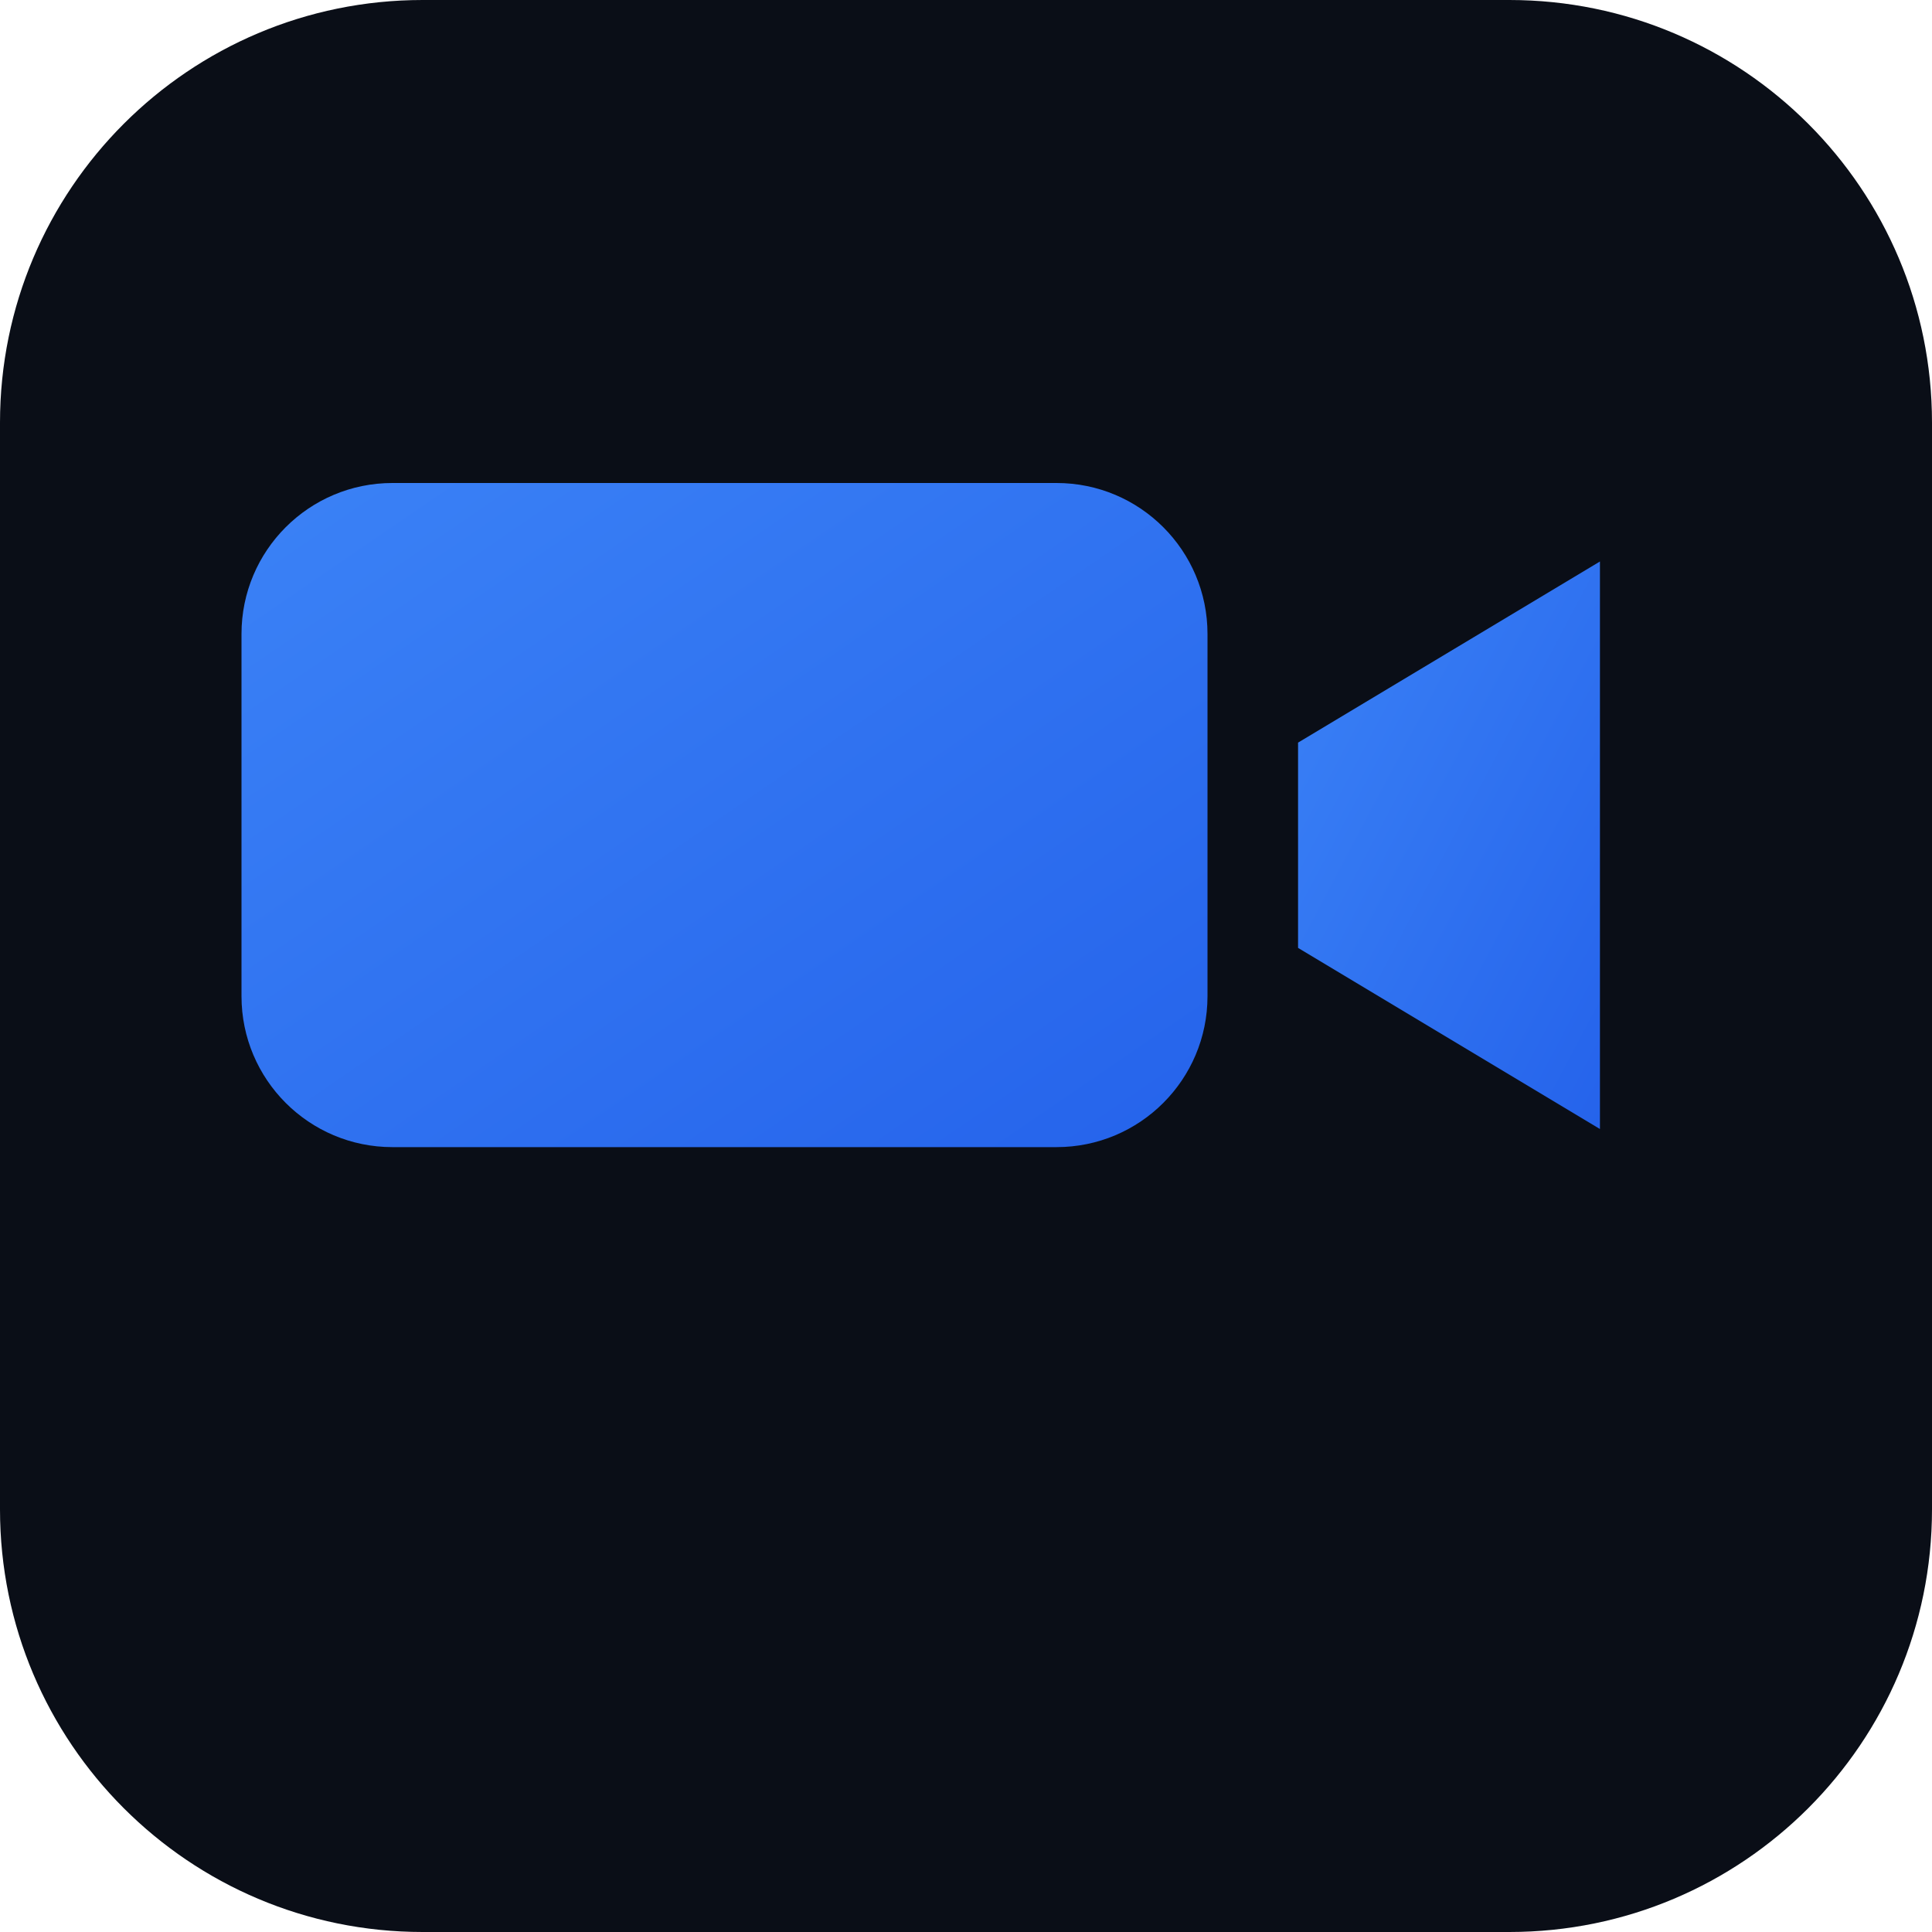
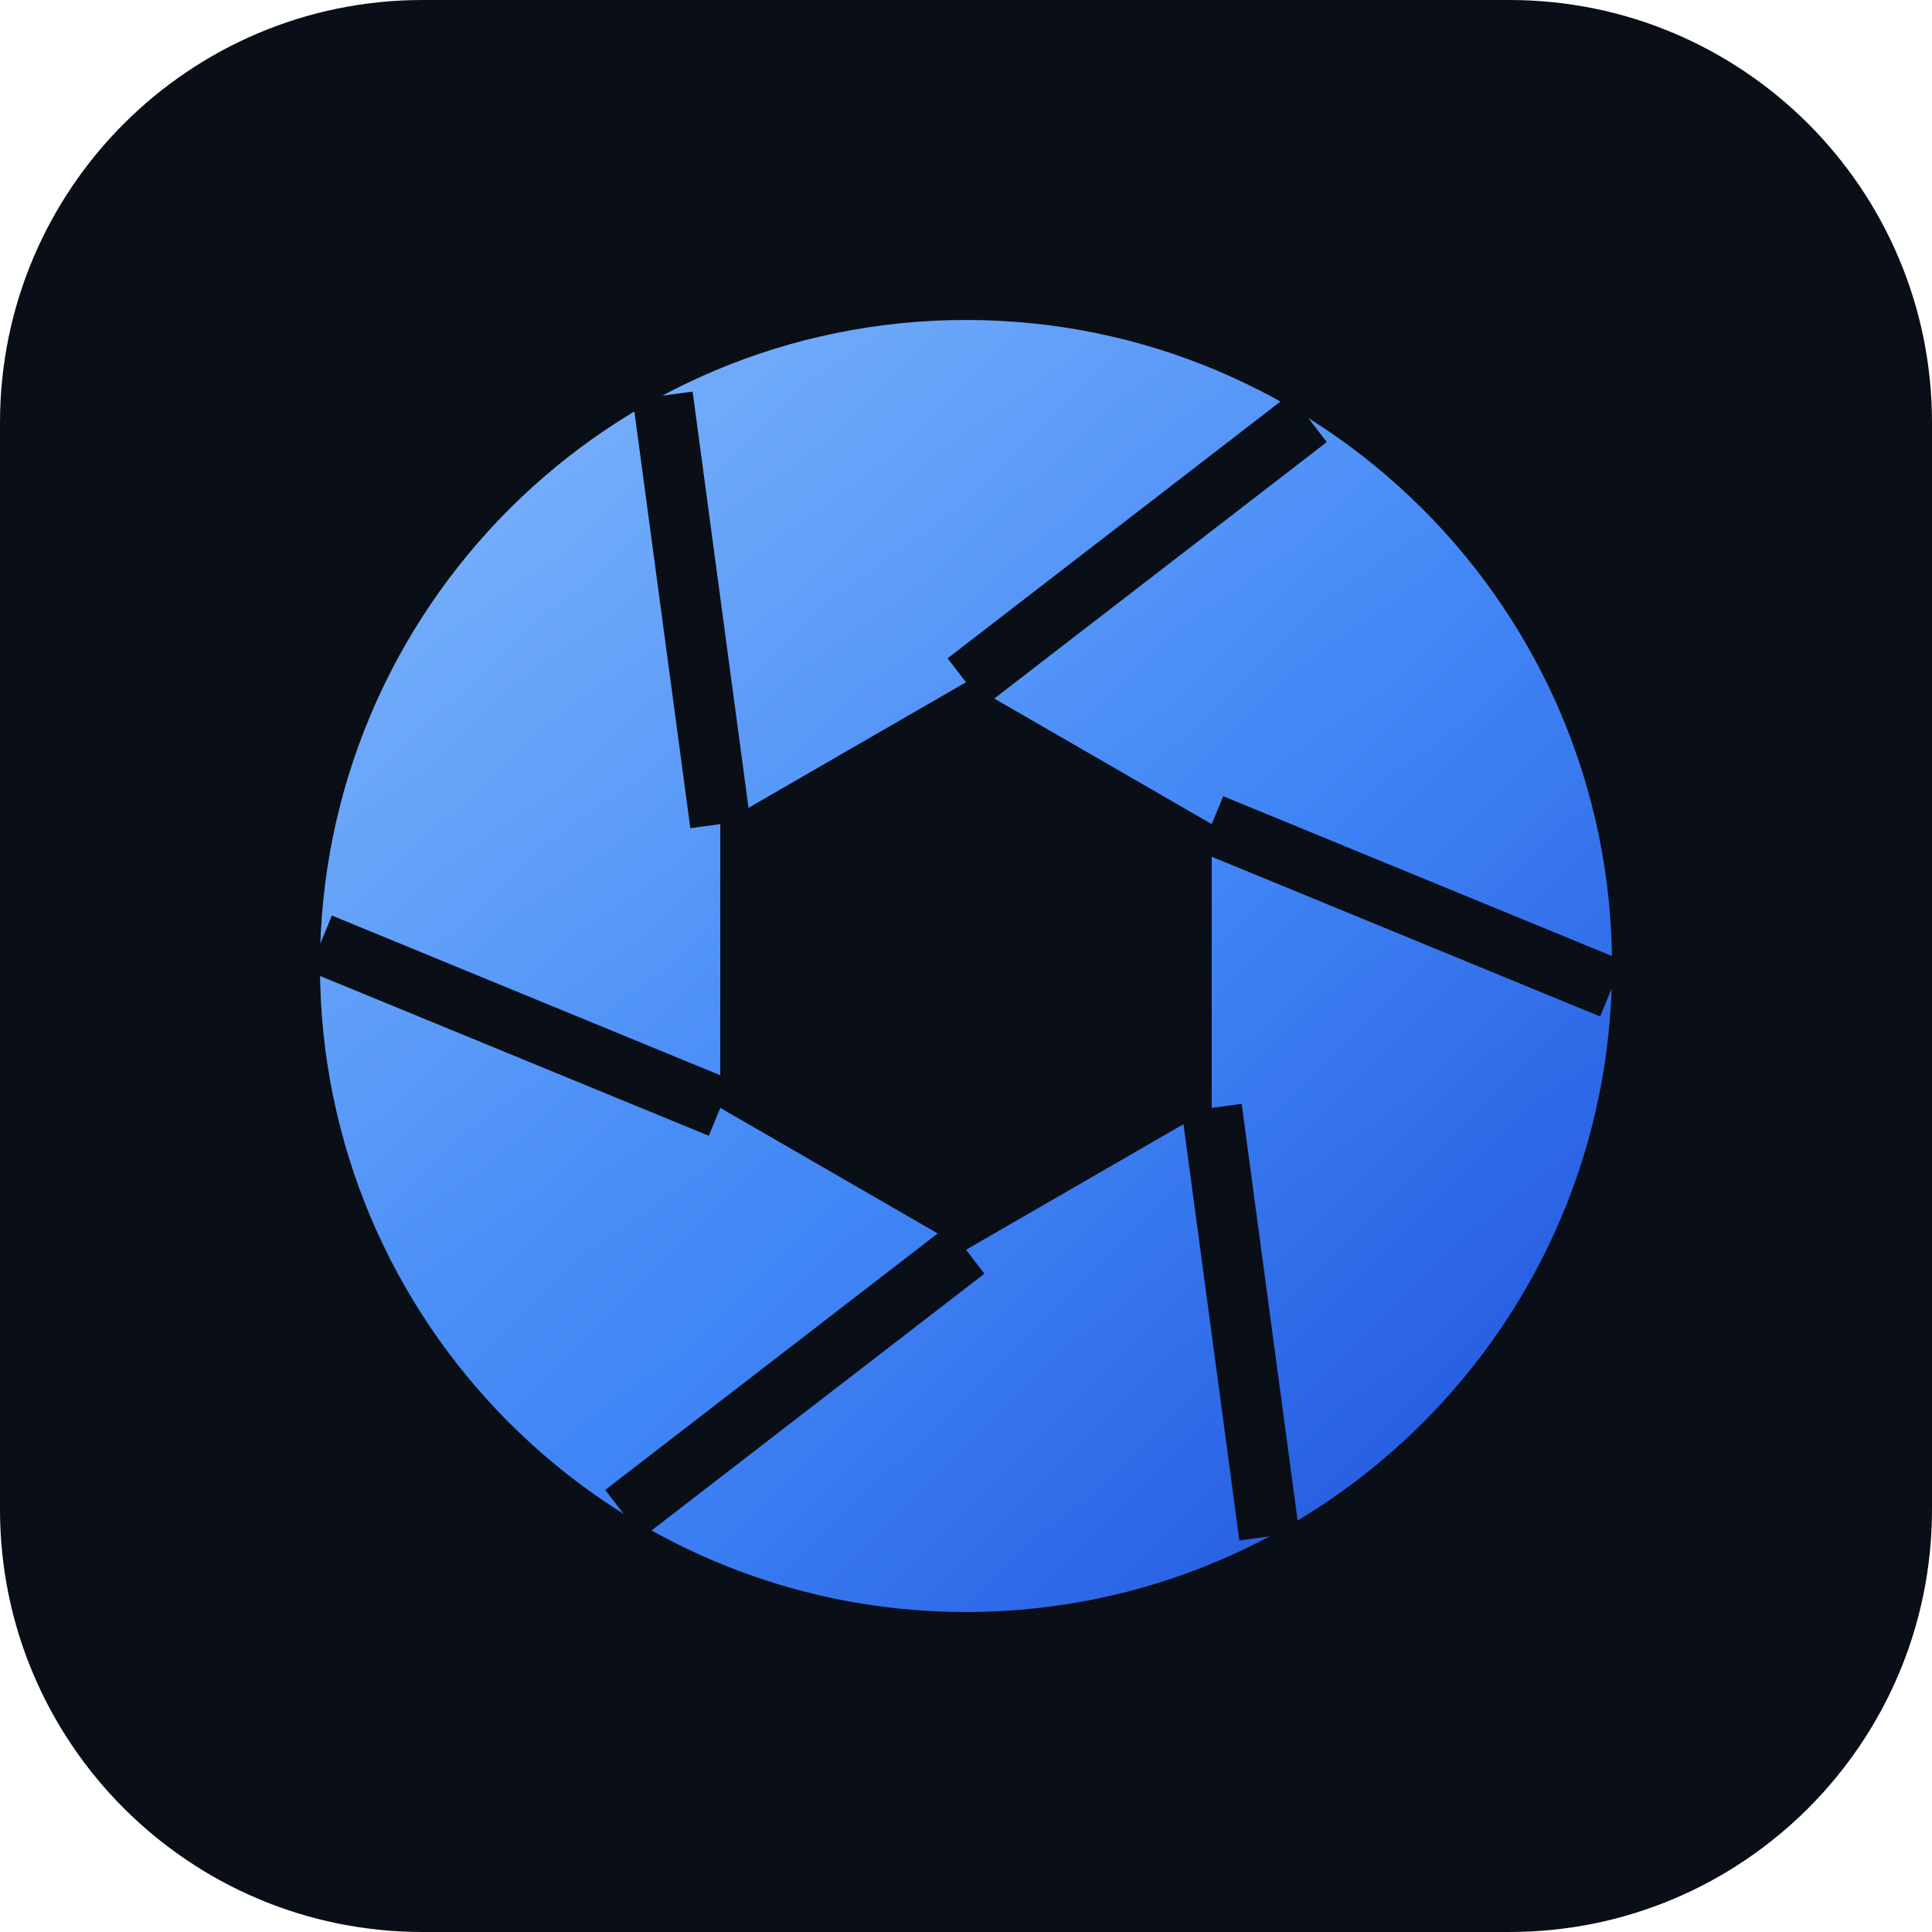
<svg xmlns="http://www.w3.org/2000/svg" viewBox="0 0 32 32">
  <defs>
    <linearGradient id="g" x1="0" y1="0" x2="1" y2="1">
-       <stop offset="0" stop-color="#3b82f6" />
-       <stop offset="1" stop-color="#2563eb" />
+       <stop offset="0" stop-color="#60a5fa" />
+       <stop offset="0.55" stop-color="#3b82f6" />
+       <stop offset="1" stop-color="#1d4ed8" />
+     </linearGradient>
+     <linearGradient id="sheen" x1="0" y1="0" x2="0.7" y2="1">
+       <stop offset="0" stop-color="#ffffff" stop-opacity="0.22" />
+       <stop offset="0.55" stop-color="#ffffff" stop-opacity="0.04" />
+       <stop offset="1" stop-color="#ffffff" stop-opacity="0" />
    </linearGradient>
  </defs>
  <rect width="32" height="32" rx="7" fill="#0a0e17" />
-   <g fill="url(#g)" transform="translate(4 5)">
-     <path d="M2.5 3 h11 a2.5 2.5 0 0 1 2.5 2.5 v6 a2.5 2.5 0 0 1 -2.5 2.5 H2.5 A2.5 2.5 0 0 1 0 11.5 V5.5 A2.5 2.5 0 0 1 2.5 3 z" />
-     <path d="M17.5 7.3 L22.5 4.3 v9.4 l-5 -3 z" />
-   </g>
+   <circle cx="16" cy="16" r="10.7" fill="url(#g)" />
+   <circle cx="16" cy="16" r="10.7" fill="url(#sheen)" />
+   <path d="M16.000 11.300 L20.070 13.650 L20.070 18.350 L16.000 20.700 L11.930 18.350 L11.930 13.650 Z" fill="#0a0e17" />
+   <path d="M15.695 10.904 L16.305 11.696 L21.976 7.322 L21.365 6.530 Z" fill="#0a0e17" />
+   <path d="M20.260 13.188 L19.880 14.112 L26.503 16.836 L26.884 15.911 Z" fill="#0a0e17" />
+   <path d="M20.566 18.283 L19.575 18.417 L20.528 25.514 L21.519 25.381 Z" fill="#0a0e17" />
+   <path d="M16.305 21.096 L15.695 20.304 L10.024 24.678 L10.635 25.470 Z" fill="#0a0e17" />
+   <path d="M11.740 18.812 L12.120 17.888 L5.497 15.164 L5.116 16.089 Z" fill="#0a0e17" />
+   <path d="M11.434 13.717 L12.425 13.583 L11.472 6.486 L10.481 6.619 Z" fill="#0a0e17" />
</svg>
